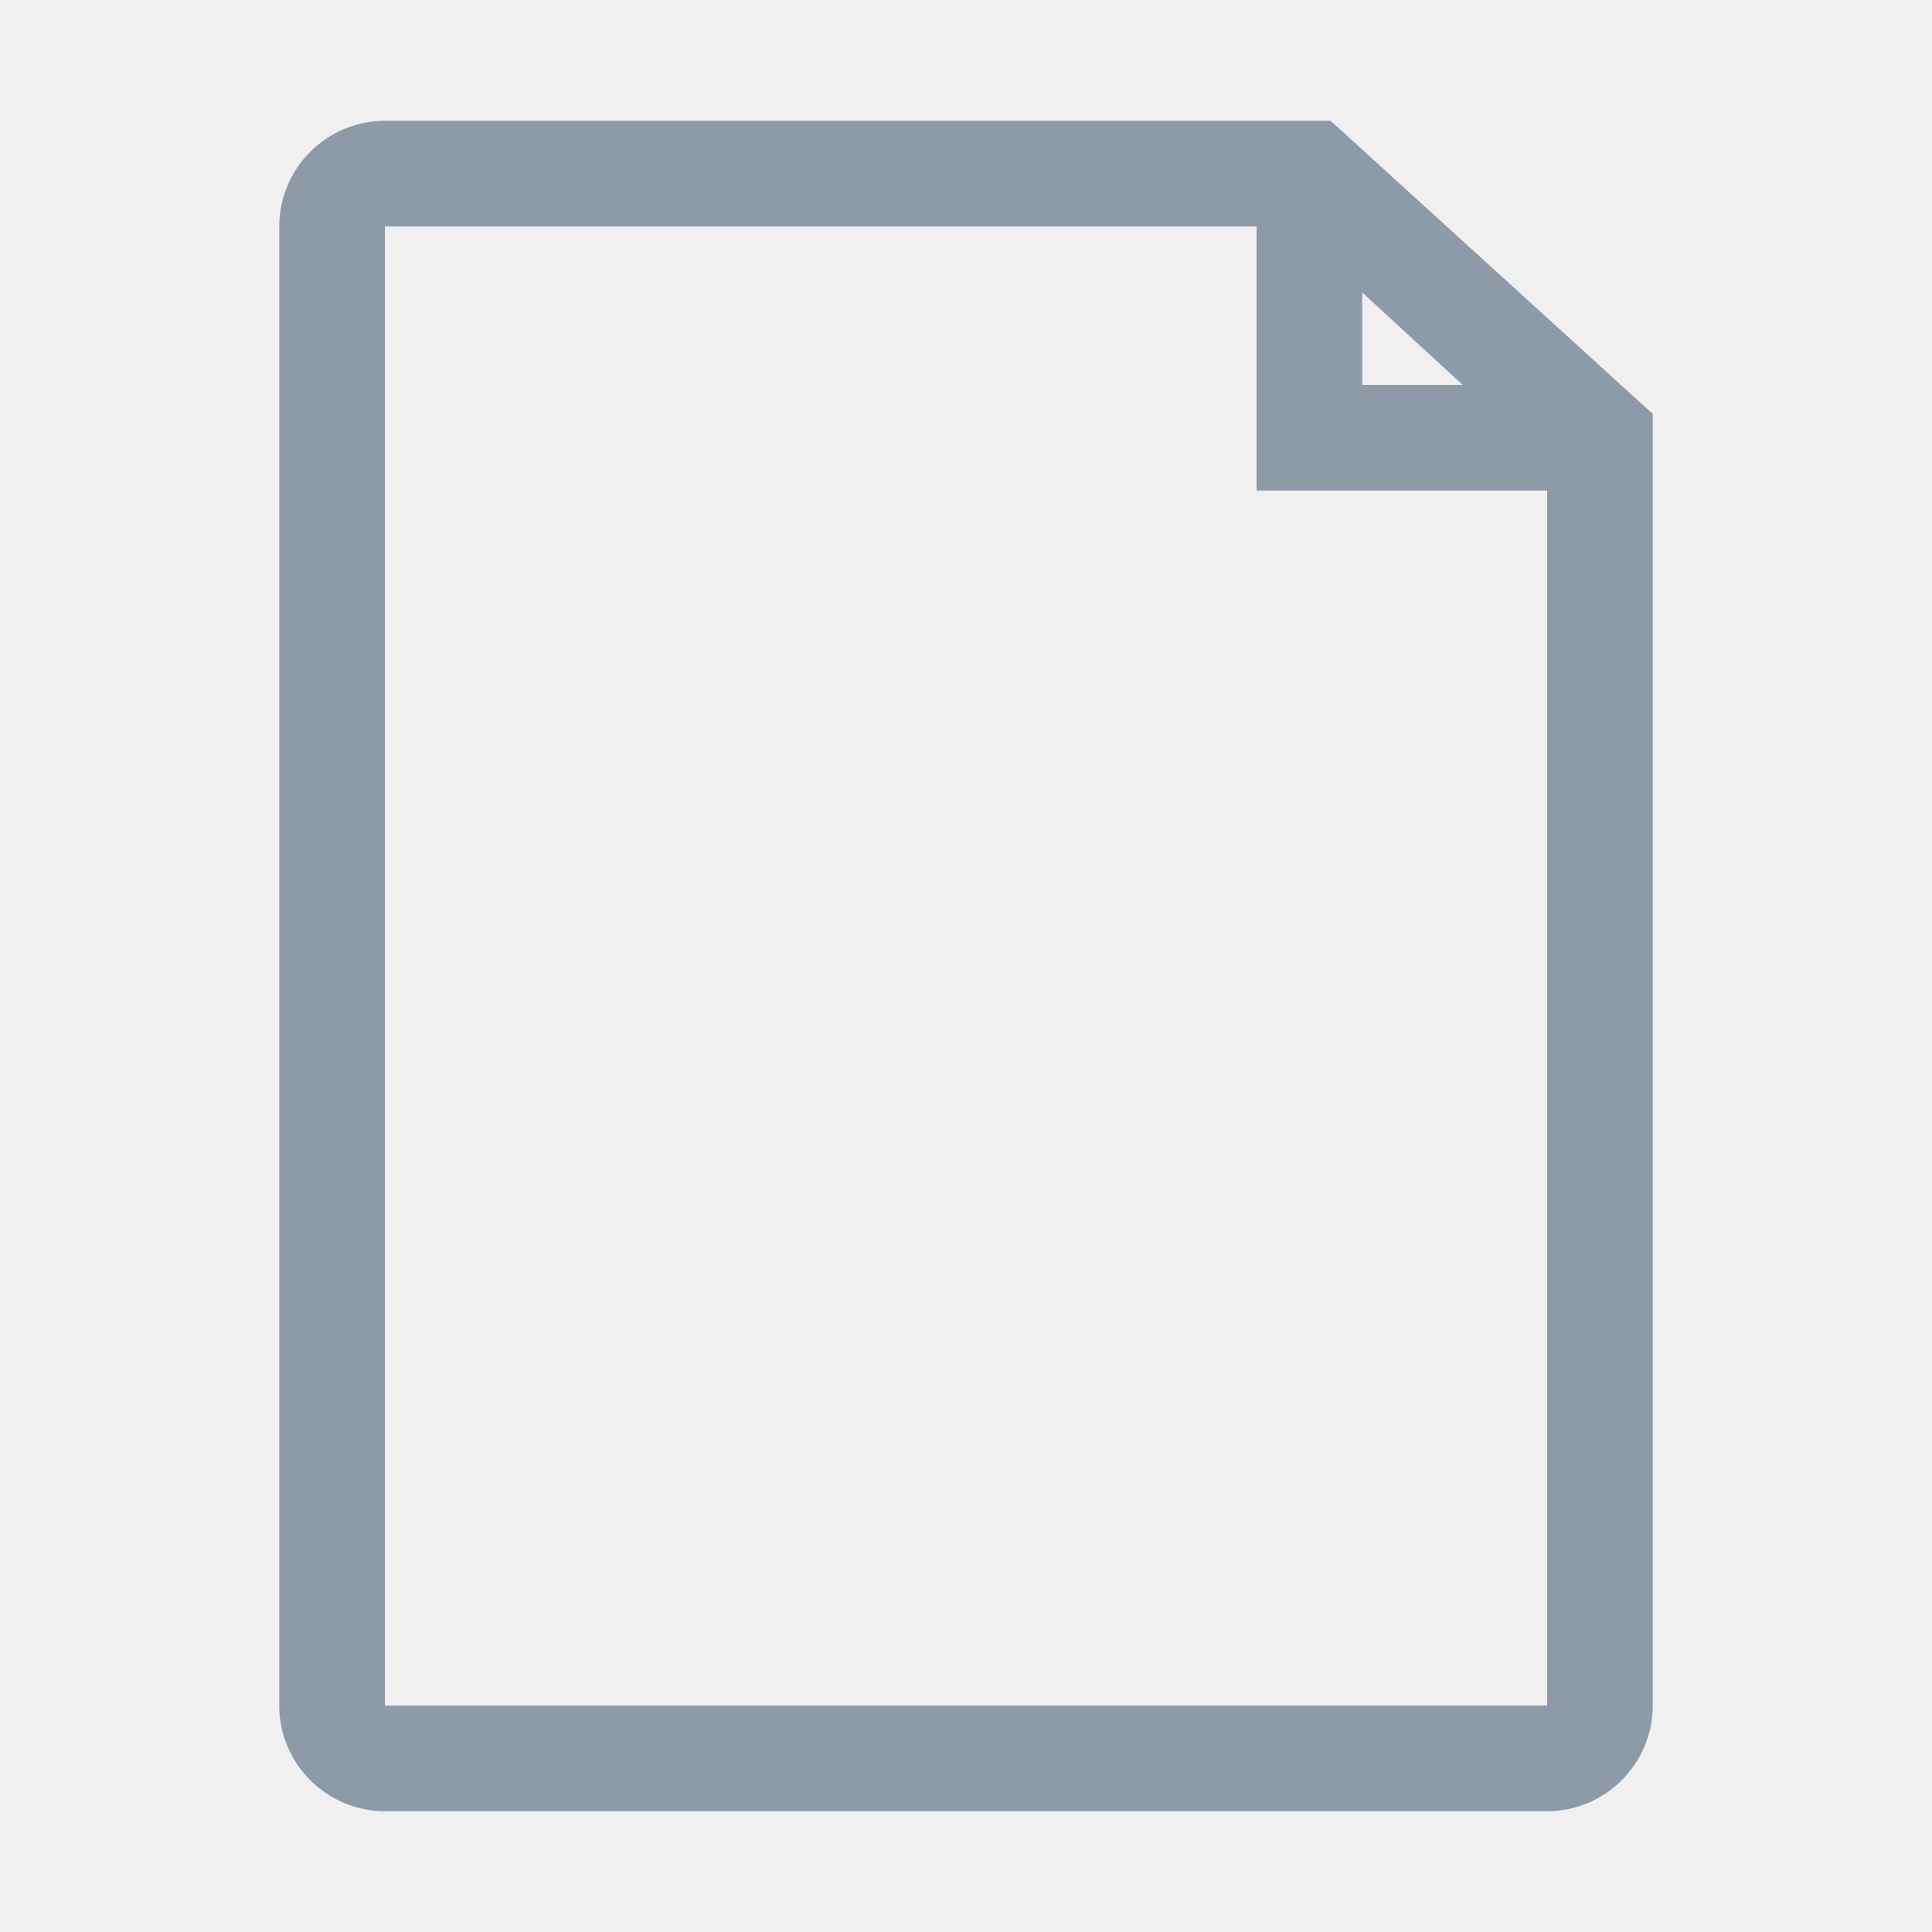
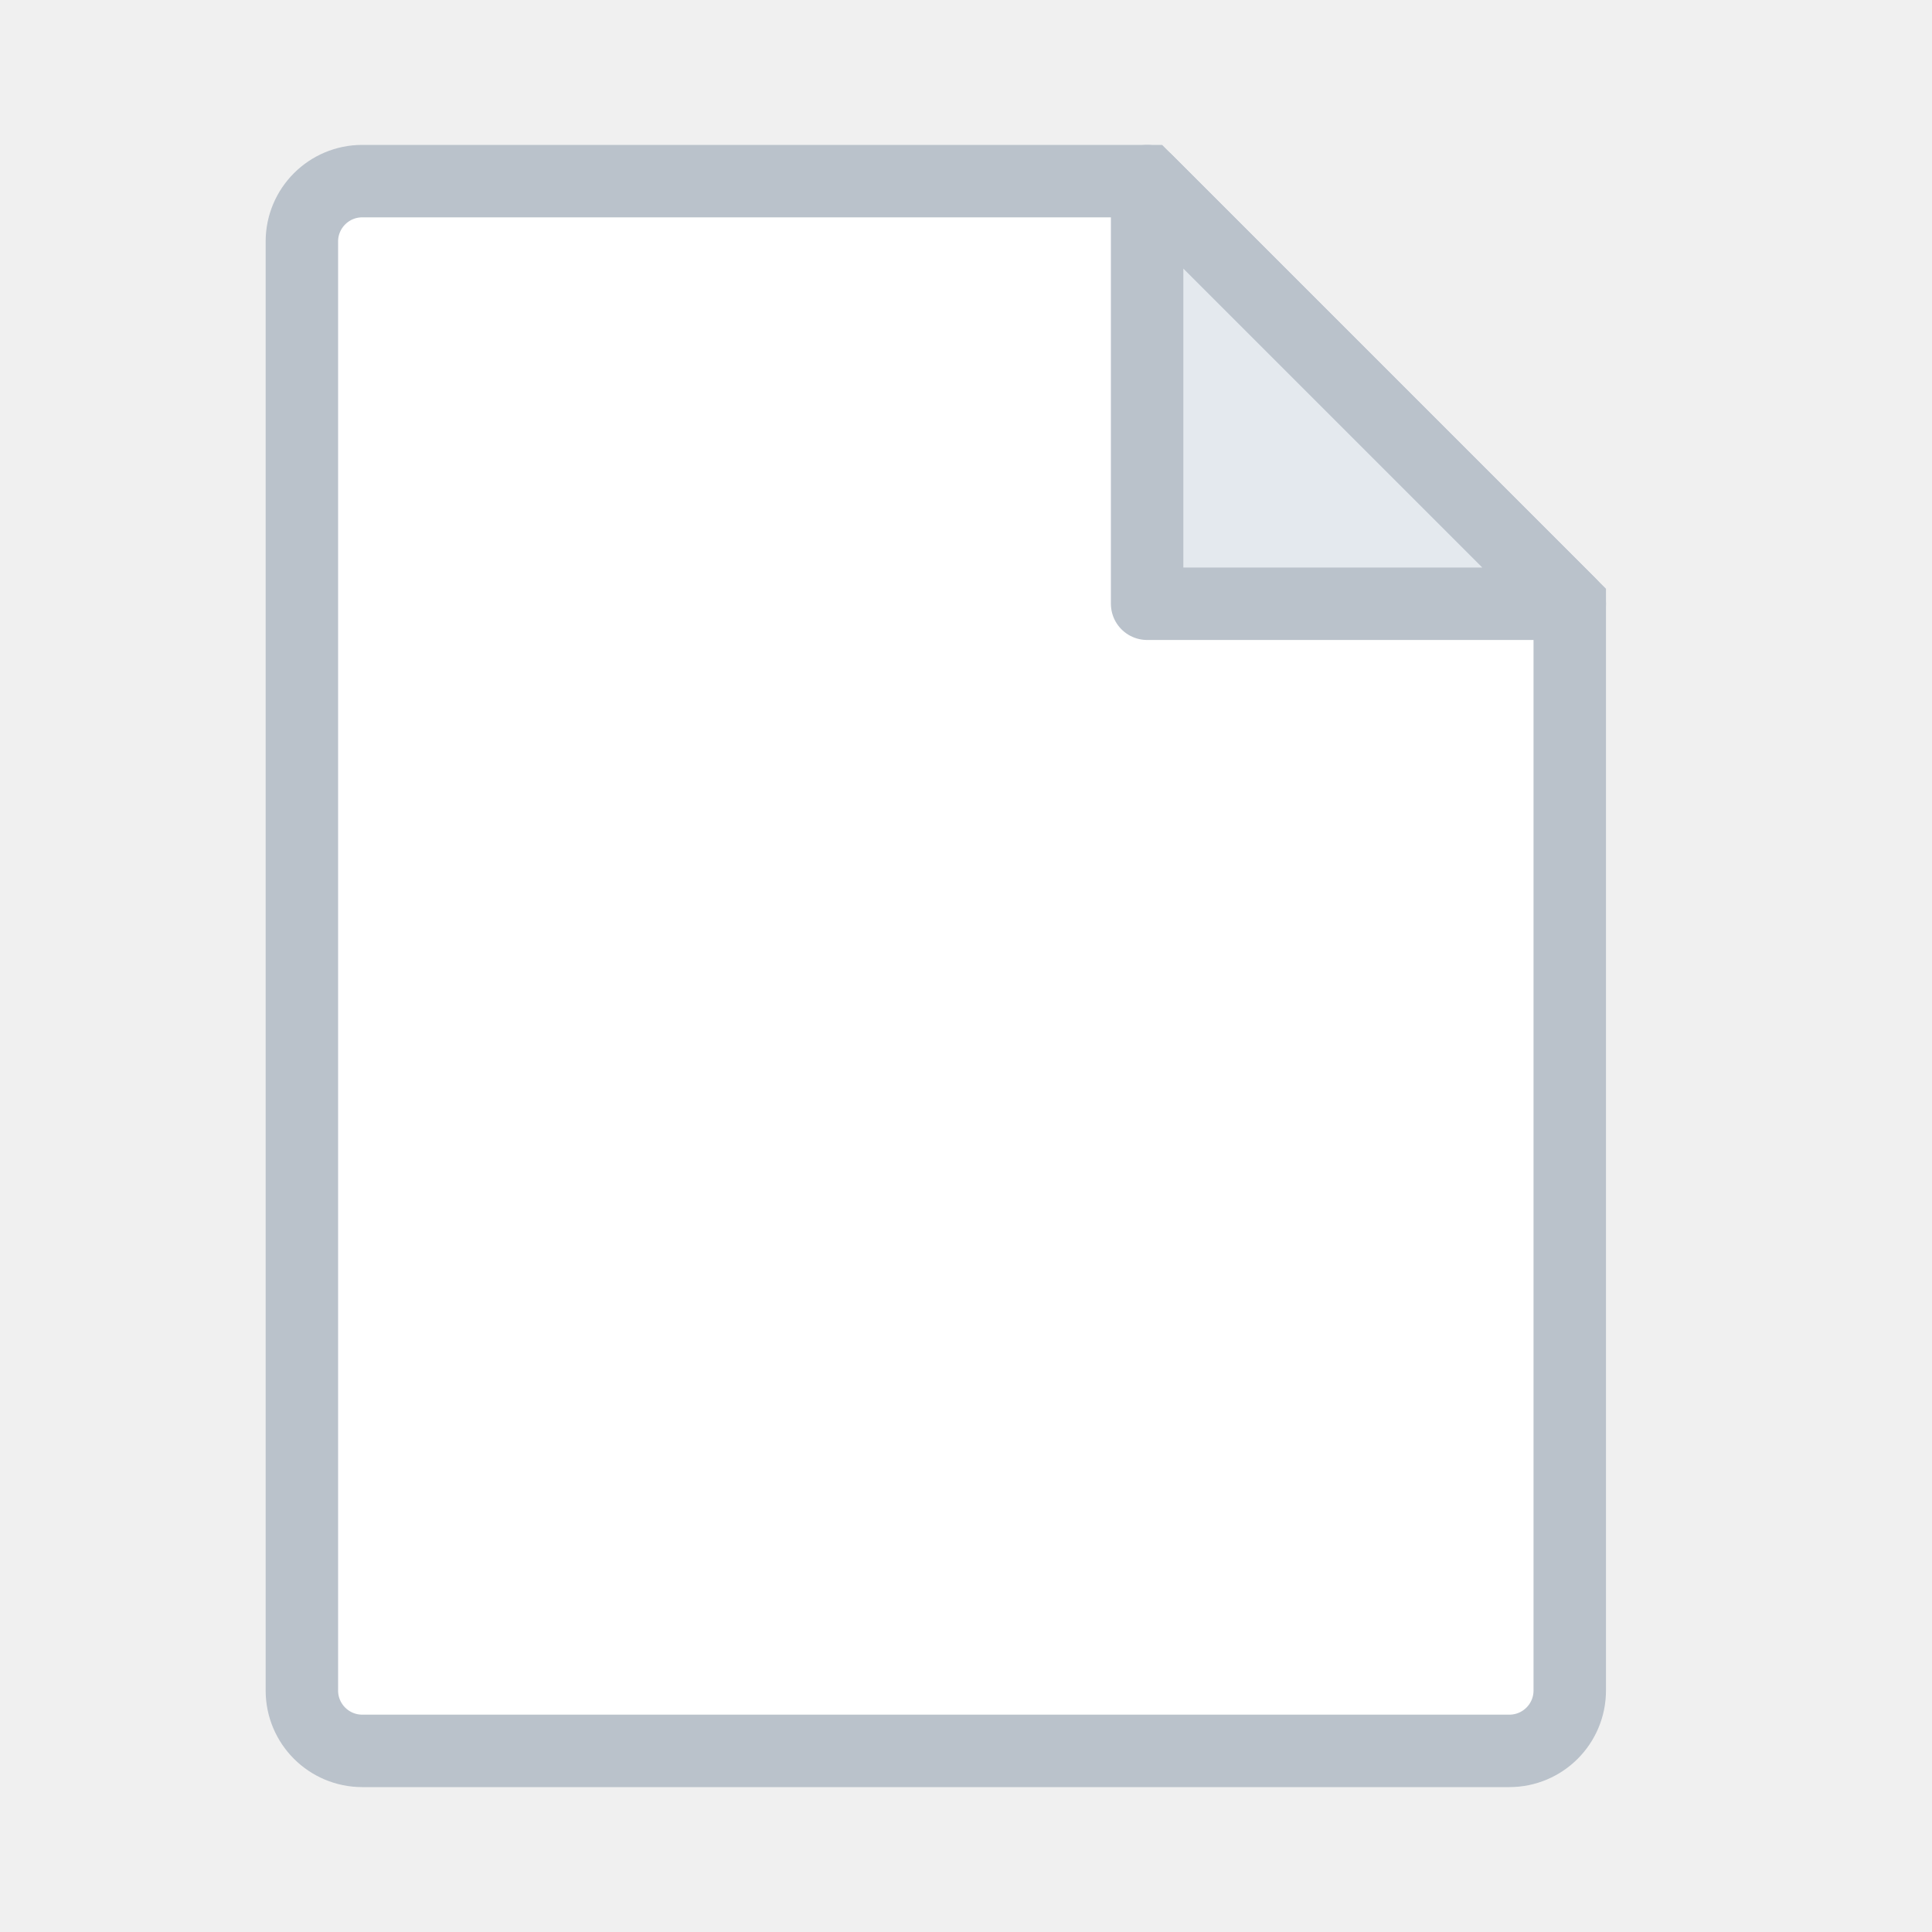
- <svg xmlns="http://www.w3.org/2000/svg" viewBox="0 0 32 32">
-   <path d="M22.038,2H6.375a1.755,1.755,0,0,0-1.75,1.75v24.5A1.755,1.755,0,0,0,6.375,30h19.25a1.755,1.755,0,0,0,1.75-1.75V6.856Zm.525,2.844,1.663,1.531H22.563ZM6.375,28.25V3.75H20.813V8.125h4.813V28.25Z" style="fill:#8e9aa8" />
+ <svg xmlns="http://www.w3.org/2000/svg" viewBox="0 0 32 32" width="32" height="32">
+   <path d="M6 3h13l7 7v18a1 1 0 0 1-1 1H6a1 1 0 0 1-1-1V4a1 1 0 0 1 1-1z" fill="#FFFFFF" stroke="#BAC2CB" stroke-width="1.2" />
+   <path d="M19 3v7h7z" fill="#E4E9EE" stroke="#BAC2CB" stroke-width="1.2" stroke-linejoin="round" />
</svg>
